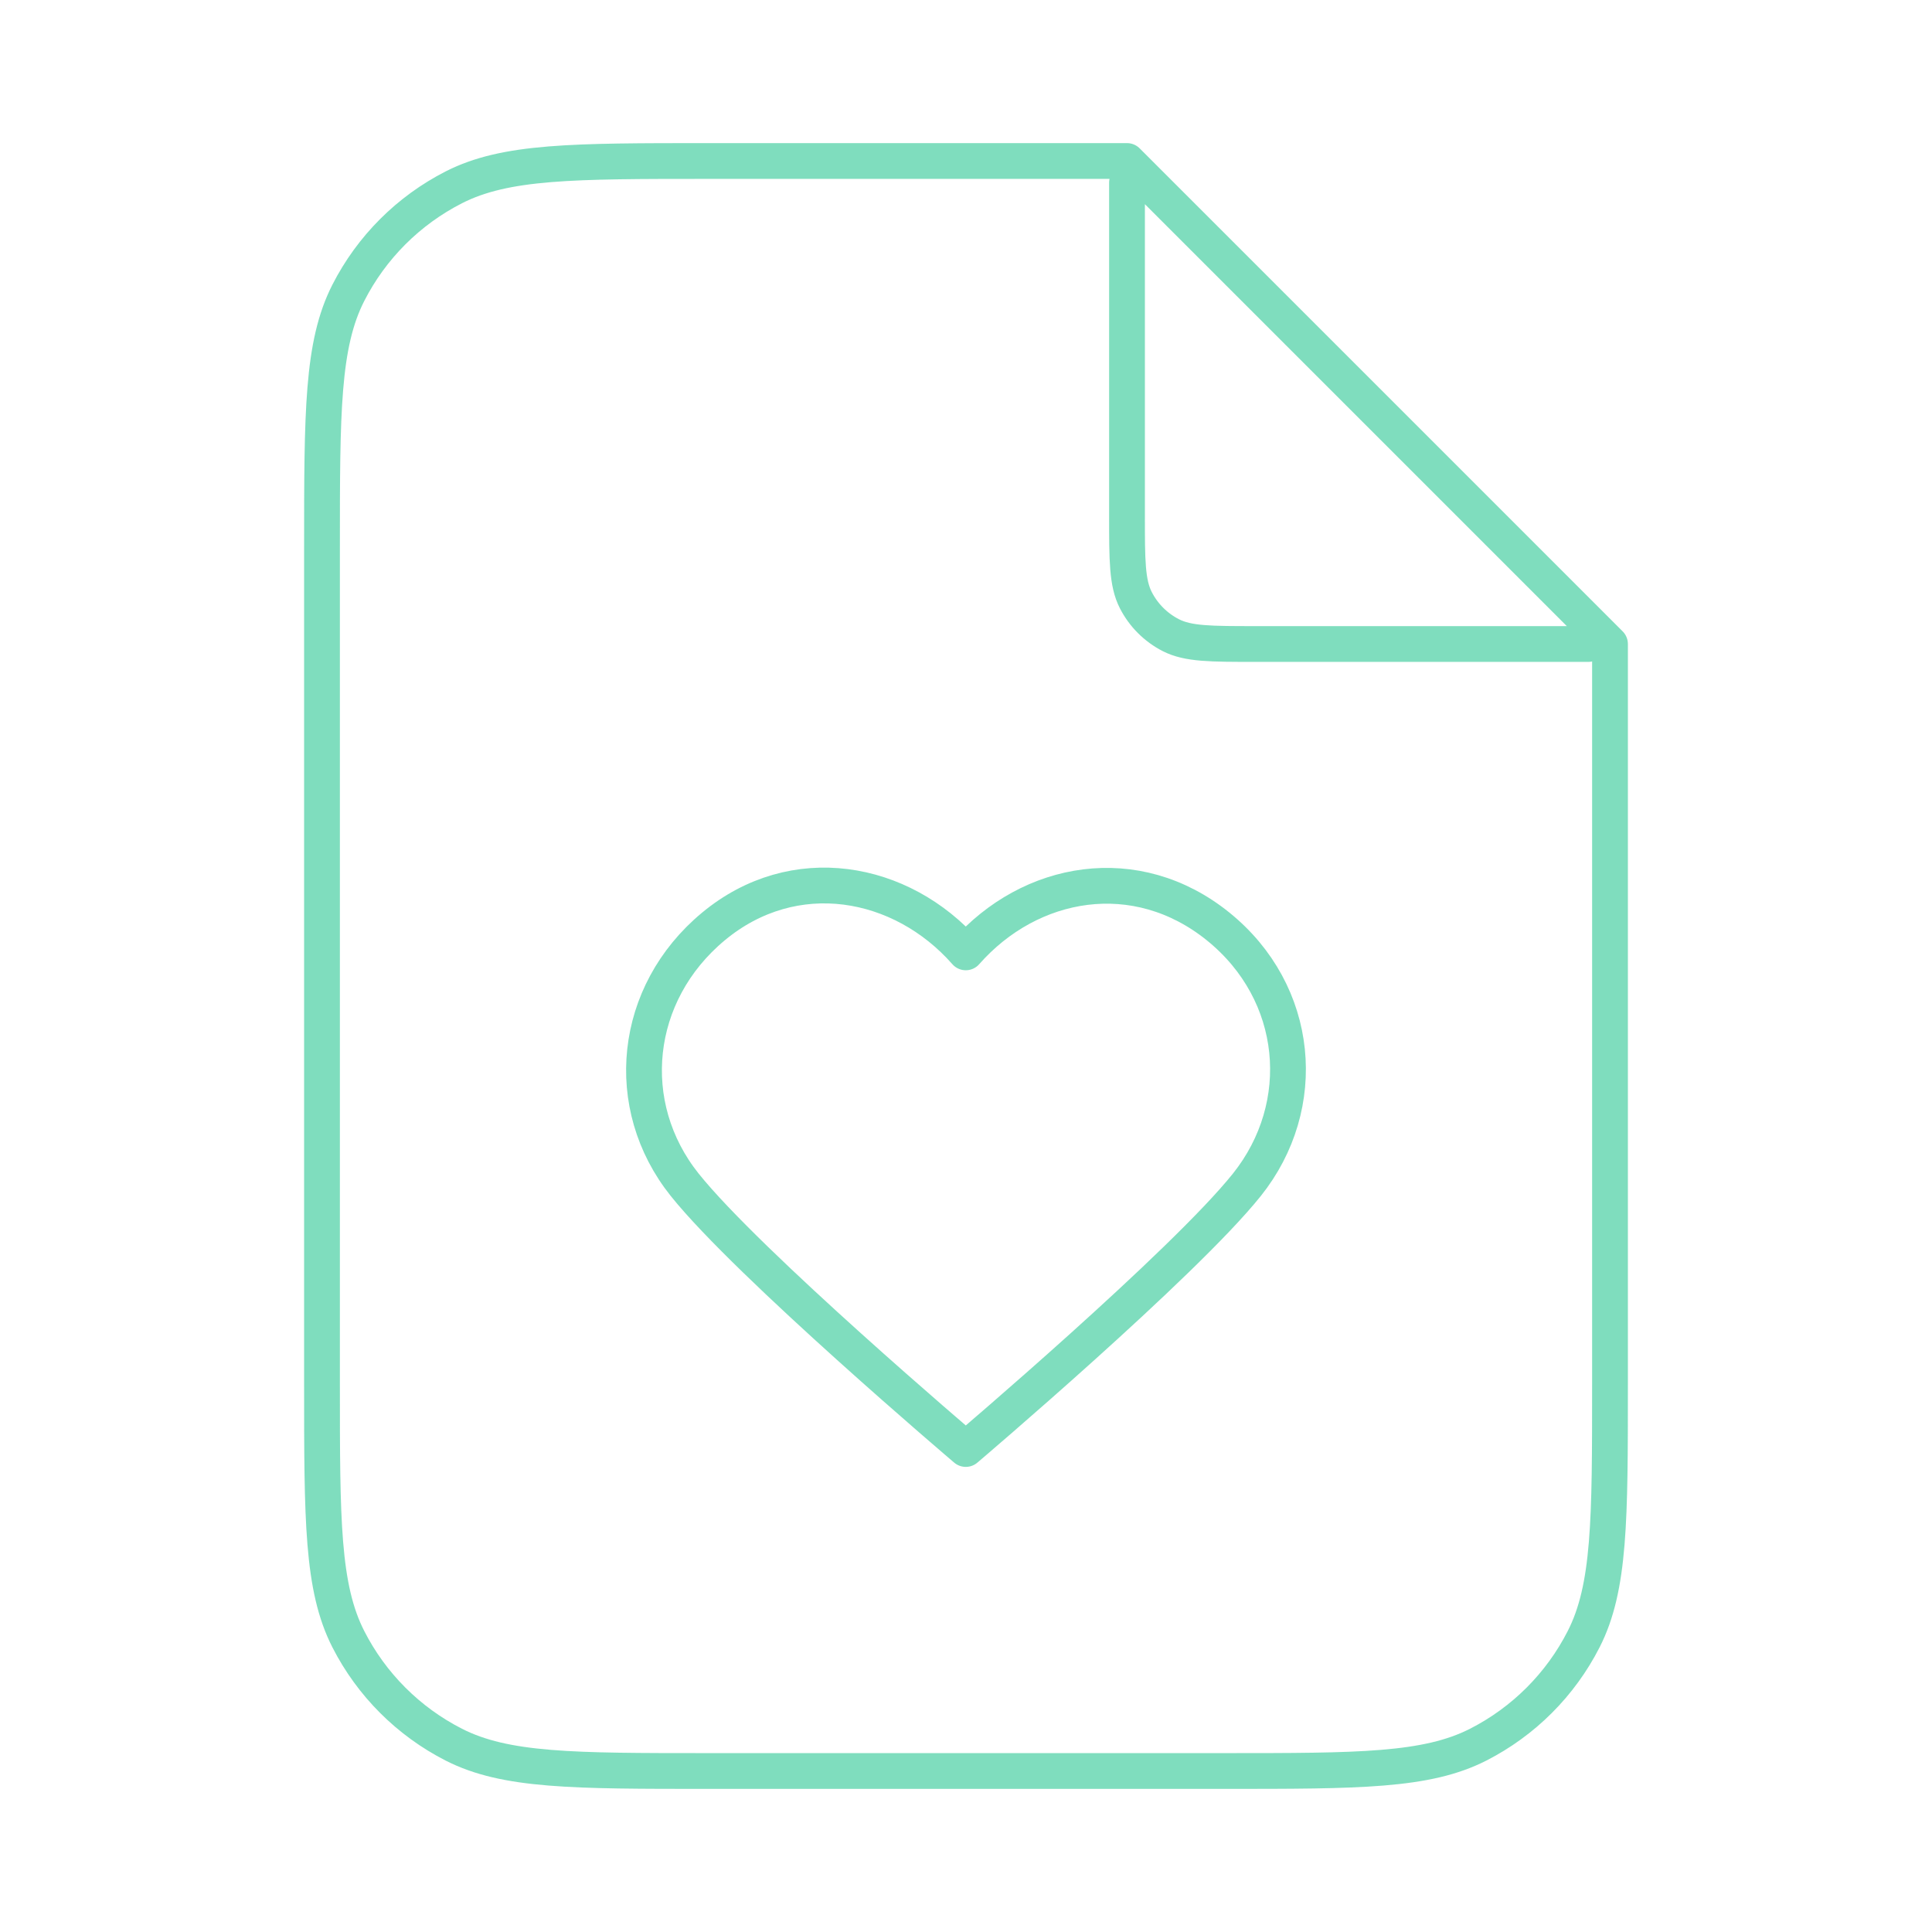
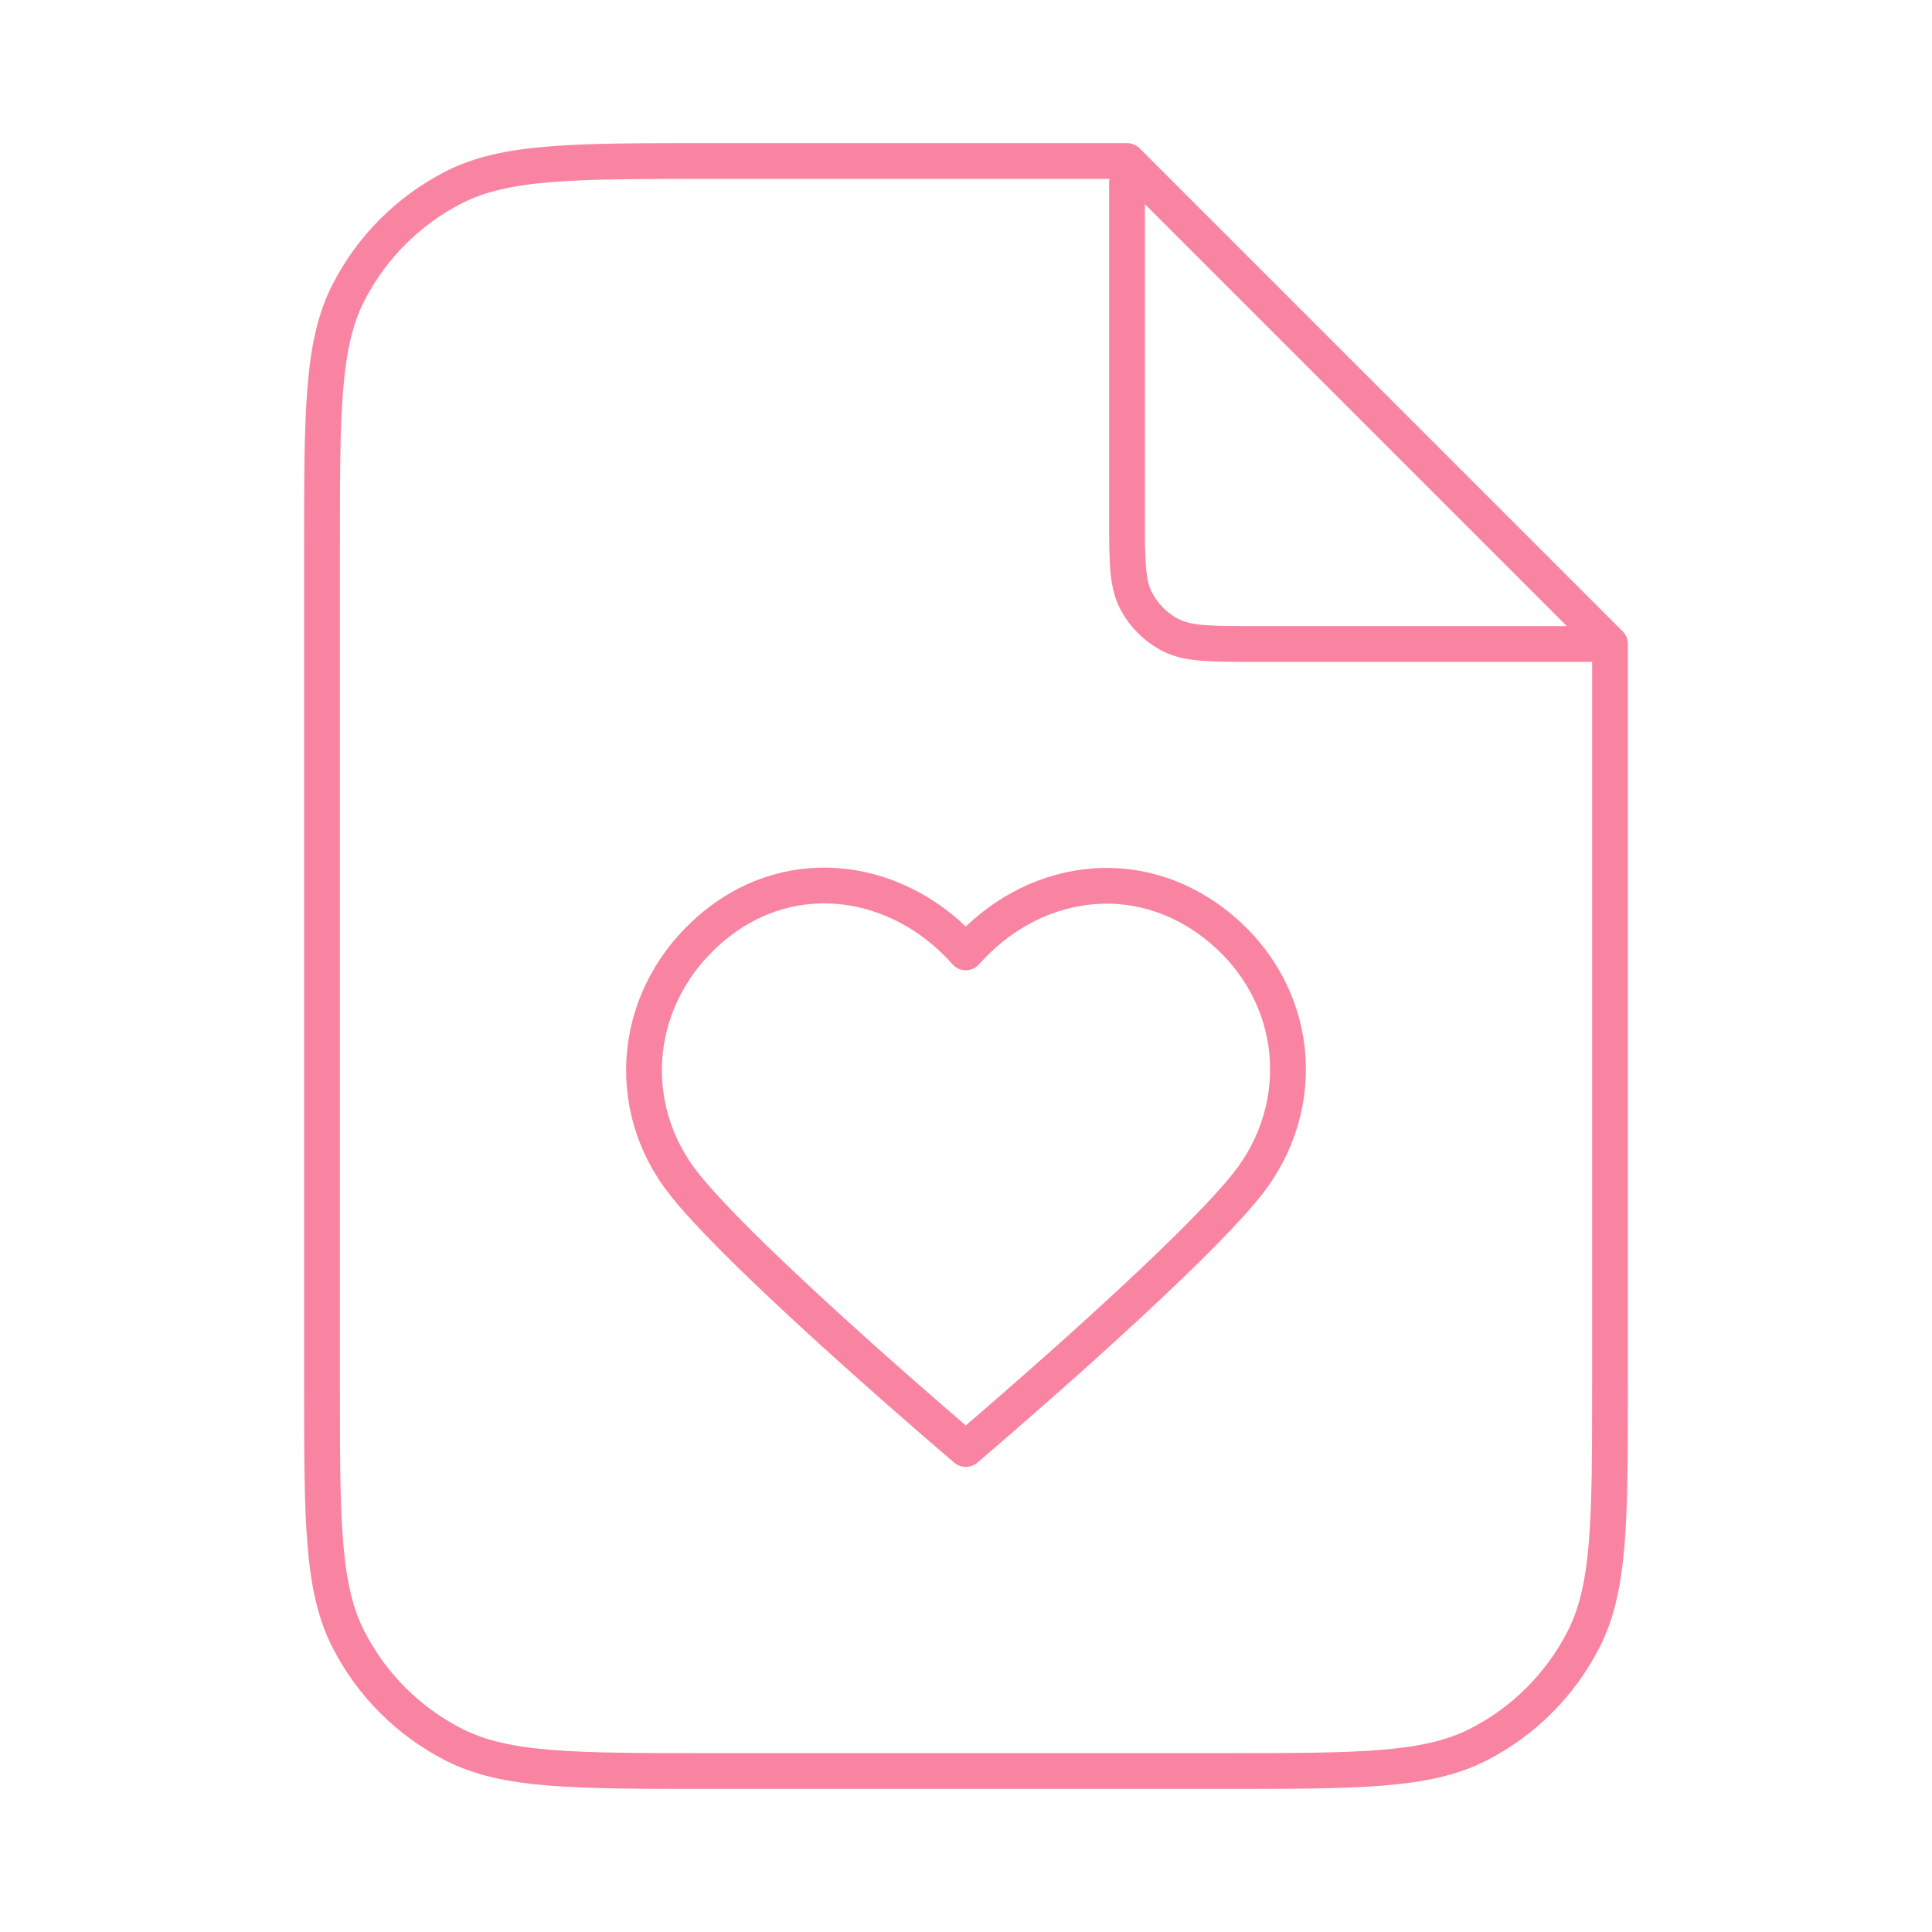
<svg xmlns="http://www.w3.org/2000/svg" width="108" height="108" viewBox="0 0 108 108" fill="none">
-   <path d="M63 10.213V28.8C63 31.321 63 32.581 63.49 33.543C63.922 34.39 64.61 35.078 65.457 35.51C66.42 36 67.68 36 70.2 36H88.787M63 9H39.6C32.039 9 28.259 9 25.371 10.471C22.831 11.766 20.766 13.831 19.471 16.371C18 19.259 18 23.039 18 30.6V77.4C18 84.961 18 88.741 19.471 91.629C20.766 94.169 22.831 96.234 25.371 97.529C28.259 99 32.039 99 39.6 99H68.4C75.961 99 79.741 99 82.629 97.529C85.169 96.234 87.234 94.169 88.529 91.629C90 88.741 90 84.961 90 77.4V36L63 9ZM53.988 53.238C50.389 49.147 44.388 48.047 39.879 51.792C35.369 55.538 34.734 61.801 38.276 66.231C41.817 70.661 53.988 81 53.988 81C53.988 81 66.159 70.661 69.7 66.231C73.241 61.801 72.683 55.499 68.097 51.792C63.51 48.086 57.587 49.147 53.988 53.238Z" stroke="#00BC7E" stroke-opacity="0.5" stroke-width="2" stroke-linecap="round" stroke-linejoin="round" />
+   <path d="M63 10.213V28.8C63 31.321 63 32.581 63.49 33.543C63.922 34.39 64.61 35.078 65.457 35.51C66.42 36 67.68 36 70.2 36H88.787M63 9H39.6C32.039 9 28.259 9 25.371 10.471C22.831 11.766 20.766 13.831 19.471 16.371C18 19.259 18 23.039 18 30.6V77.4C18 84.961 18 88.741 19.471 91.629C20.766 94.169 22.831 96.234 25.371 97.529C28.259 99 32.039 99 39.6 99H68.4C75.961 99 79.741 99 82.629 97.529C85.169 96.234 87.234 94.169 88.529 91.629C90 88.741 90 84.961 90 77.4V36L63 9ZM53.988 53.238C50.389 49.147 44.388 48.047 39.879 51.792C35.369 55.538 34.734 61.801 38.276 66.231C41.817 70.661 53.988 81 53.988 81C53.988 81 66.159 70.661 69.7 66.231C73.241 61.801 72.683 55.499 68.097 51.792C63.51 48.086 57.587 49.147 53.988 53.238Z" stroke="#f50a46" stroke-opacity="0.5" stroke-width="2" stroke-linecap="round" stroke-linejoin="round" />
</svg>
